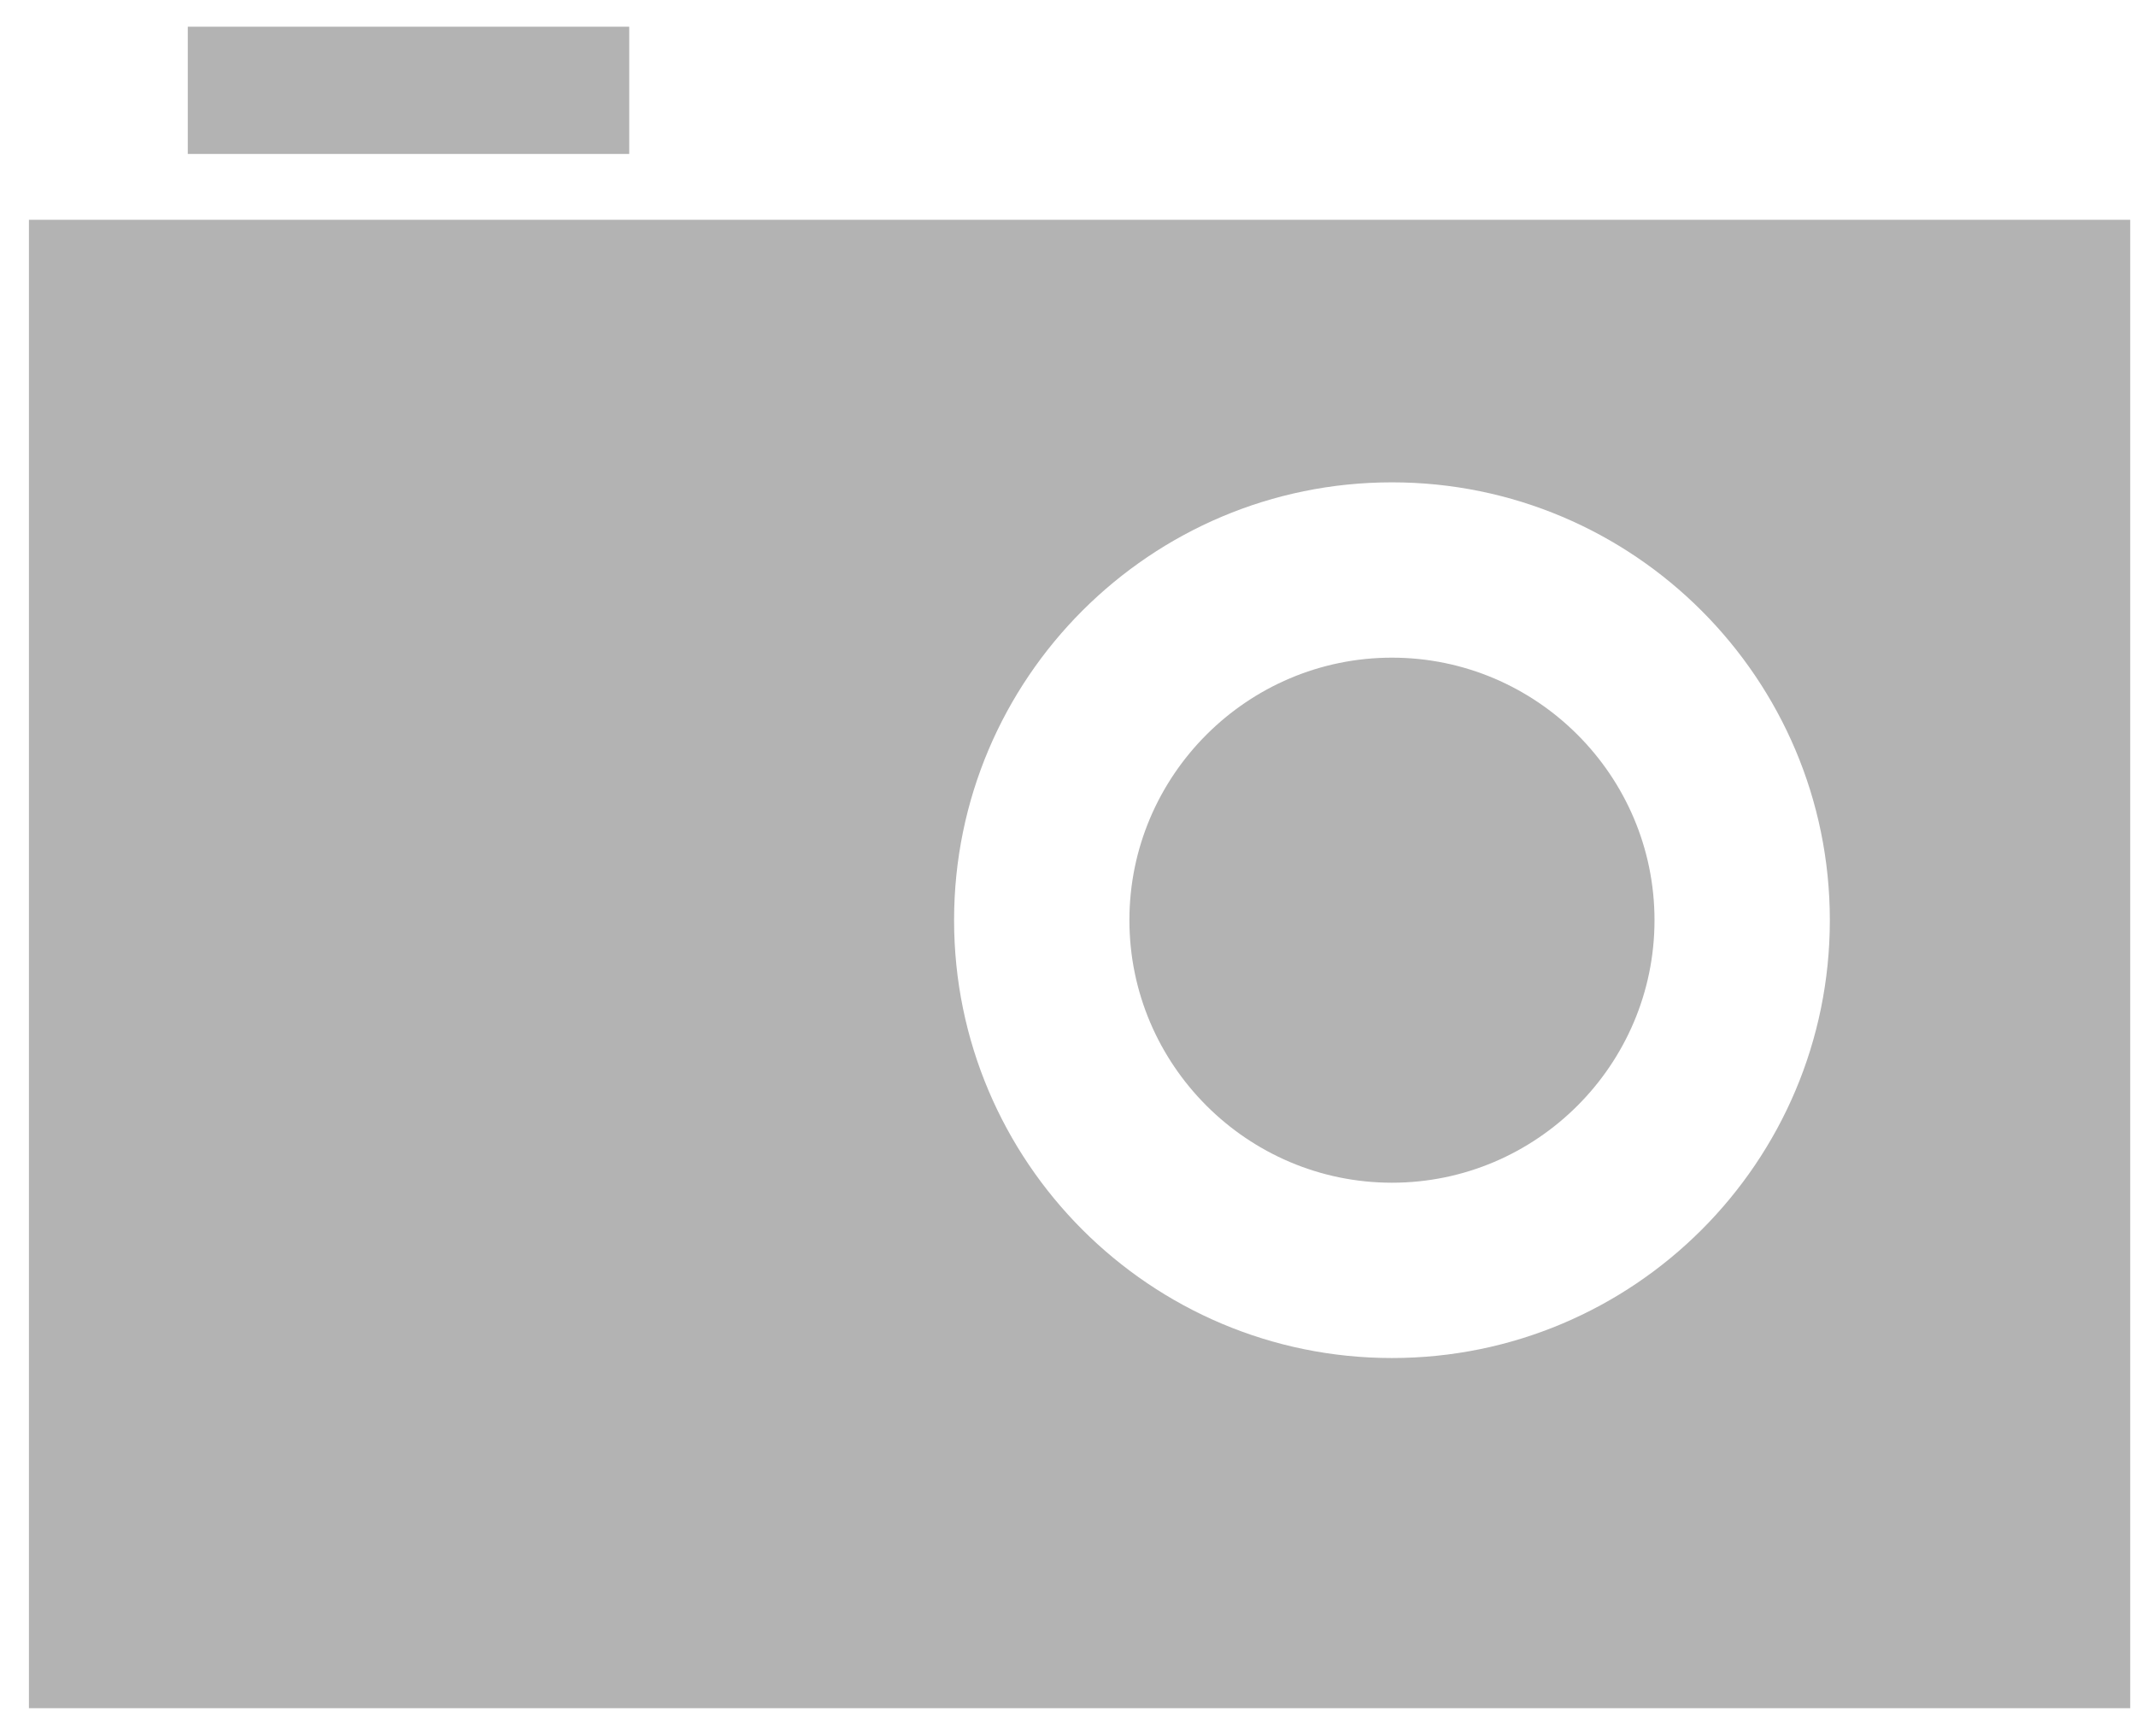
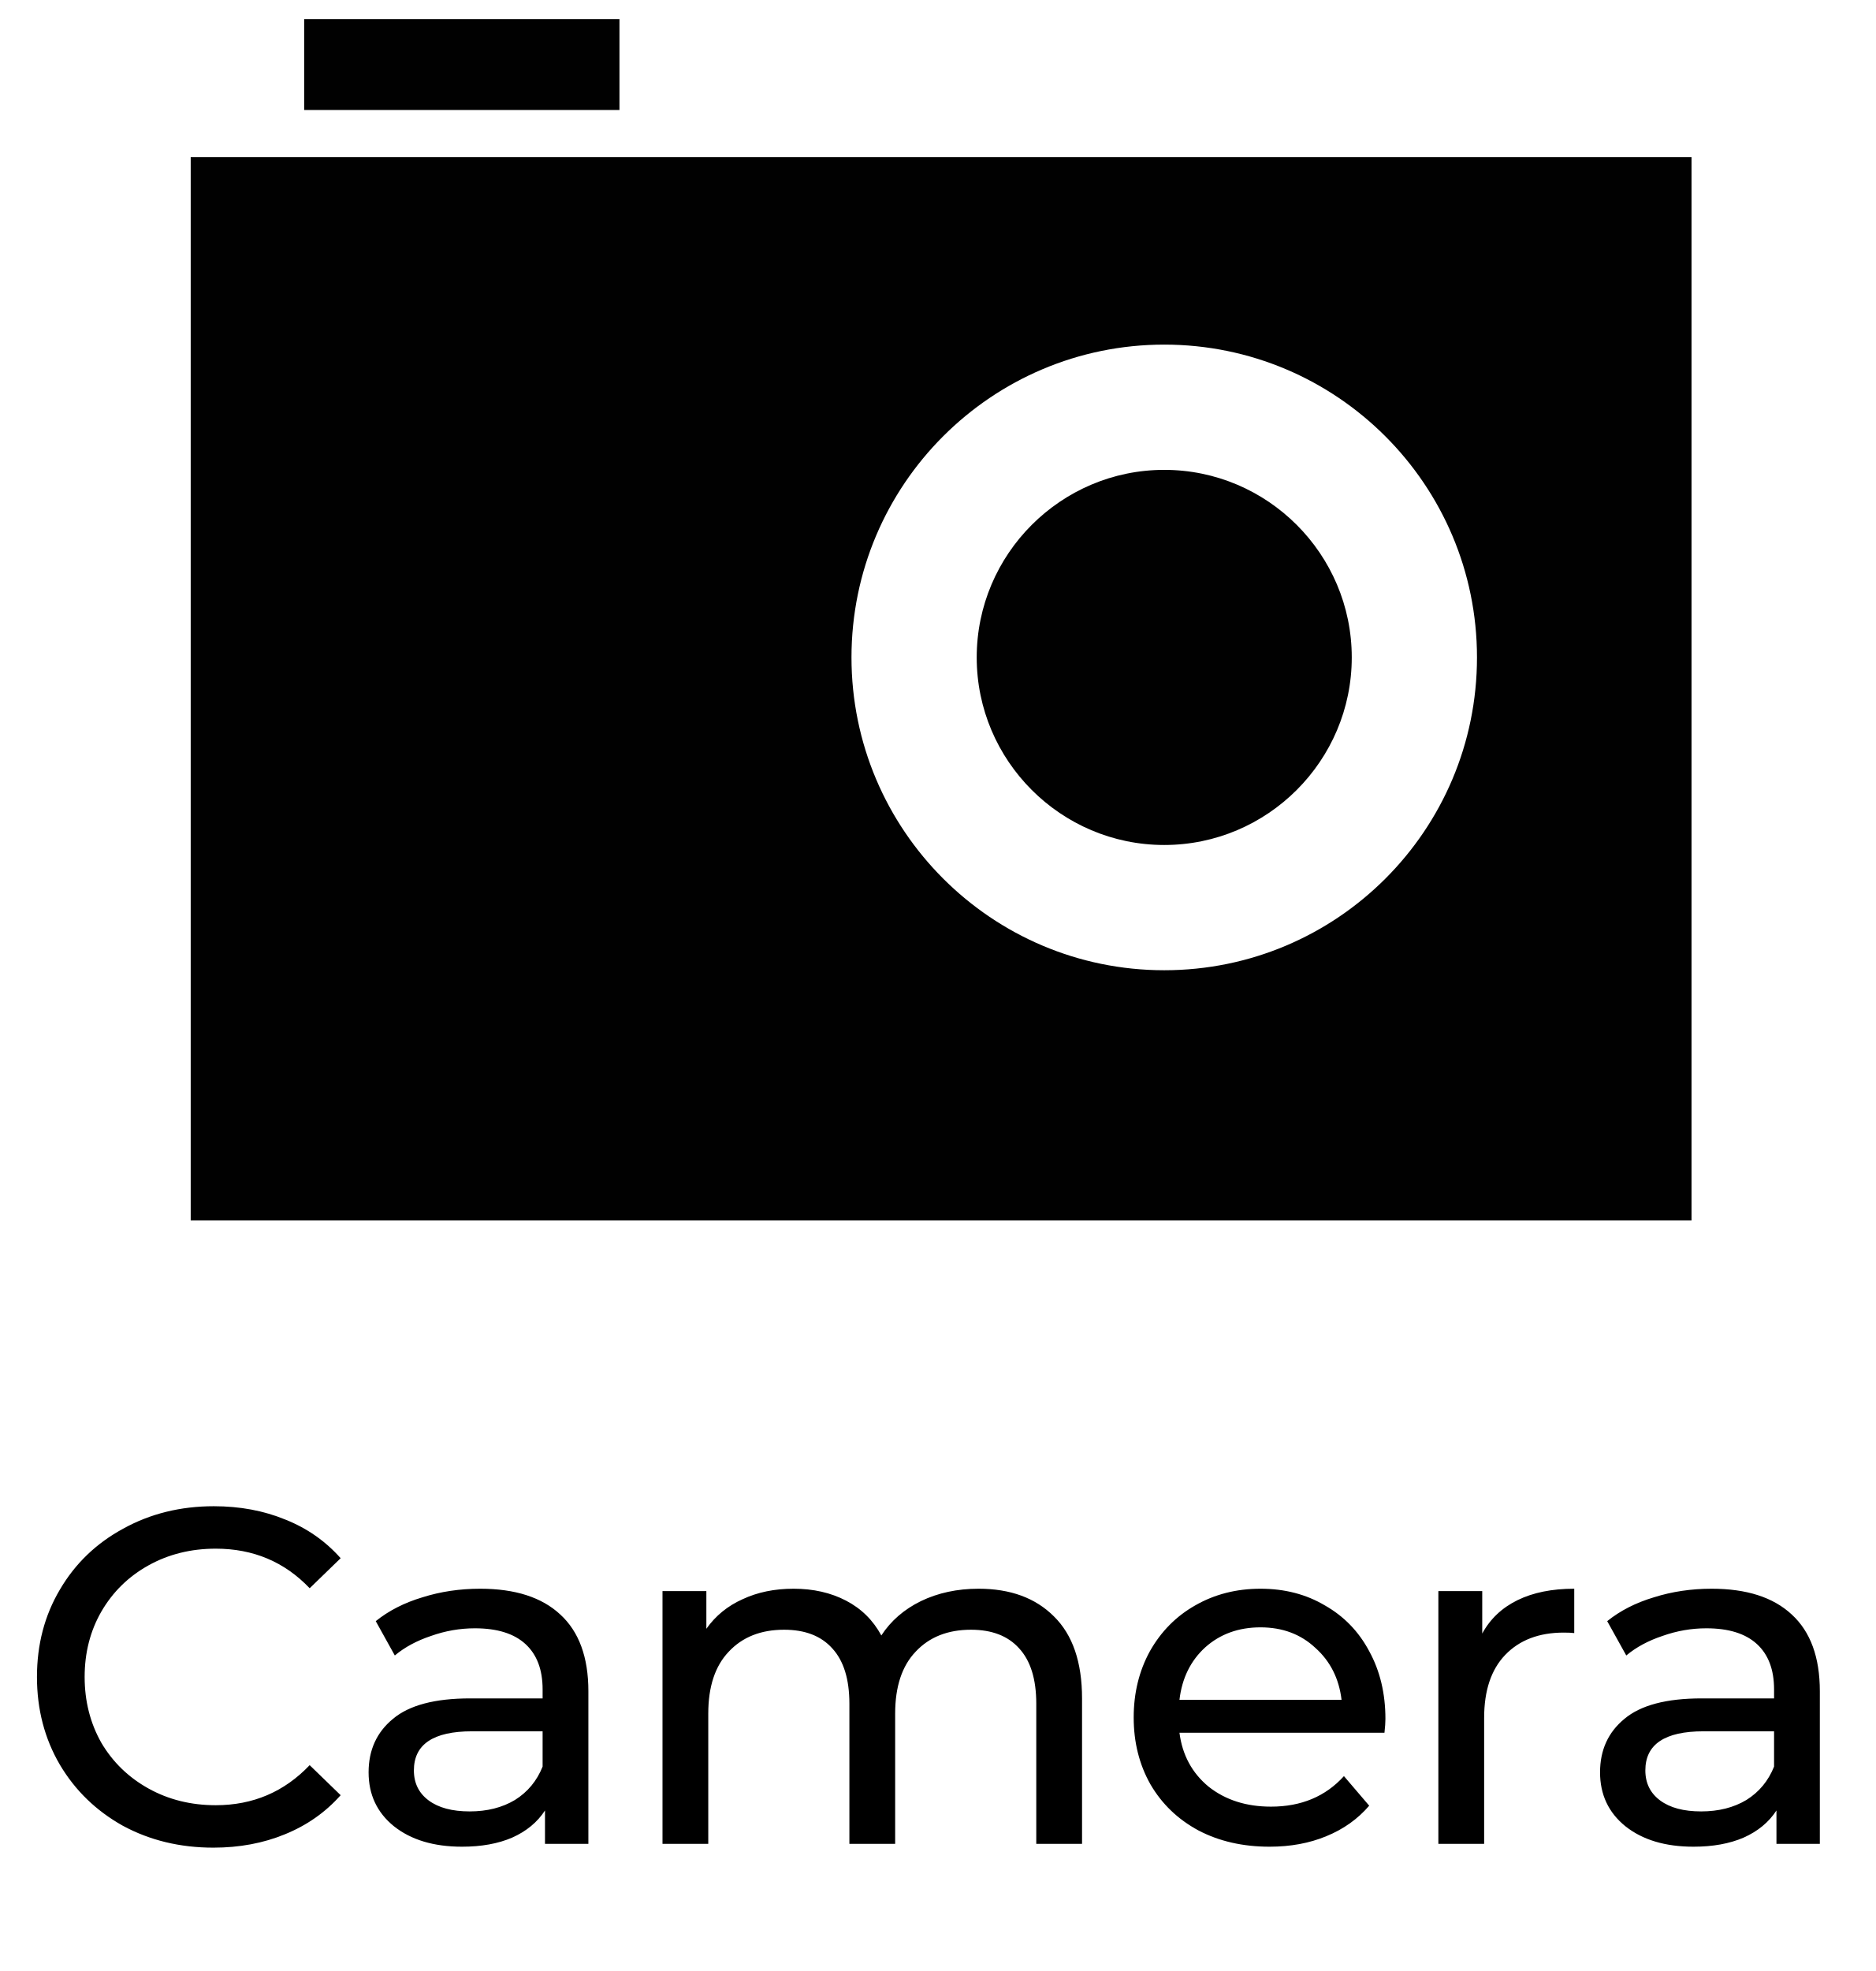
- <svg xmlns="http://www.w3.org/2000/svg" width="48" height="39" viewBox="0 0 48 39" fill="none">
-   <path opacity="0.3" d="M14.14 3.46H4.22V0.6H14.14V3.46ZM31.28 14.78C28.03 14.78 25.38 17.43 25.38 20.68C25.38 23.93 28.03 26.58 31.28 26.58C34.53 26.58 37.18 23.93 37.18 20.68C37.18 17.43 34.53 14.78 31.28 14.78ZM47.87 4.94V38.39H0.65V4.94H47.87ZM41.12 20.68C41.12 15.25 36.71 10.84 31.28 10.84C25.85 10.84 21.44 15.25 21.44 20.68C21.44 26.11 25.85 30.52 31.28 30.52C36.71 30.52 41.12 26.12 41.12 20.68Z" fill="#010101" />
+ <svg xmlns="http://www.w3.org/2000/svg" width="59" height="62" viewBox="0 0 59 62" fill="none">
+   <path d="M19.49 3.46H9.57V0.6H19.49V3.46ZM36.63 14.78C33.38 14.78 30.73 17.43 30.73 20.68C30.73 23.93 33.38 26.58 36.63 26.58C39.88 26.58 42.53 23.93 42.53 20.68C42.53 17.43 39.88 14.78 36.63 14.78ZM53.22 4.94V38.39H6V4.94H53.22ZM46.47 20.68C46.47 15.25 42.06 10.84 36.63 10.84C31.2 10.84 26.79 15.25 26.79 20.68C26.79 26.11 31.2 30.52 36.63 30.52C42.06 30.52 46.47 26.12 46.47 20.68Z" fill="#010101" />
+   <path d="M6.713 58.12C5.663 58.12 4.713 57.89 3.863 57.43C3.023 56.96 2.363 56.32 1.883 55.51C1.403 54.69 1.163 53.77 1.163 52.75C1.163 51.73 1.403 50.815 1.883 50.005C2.363 49.185 3.028 48.545 3.878 48.085C4.728 47.615 5.678 47.38 6.728 47.38C7.548 47.38 8.298 47.52 8.978 47.8C9.658 48.07 10.238 48.475 10.718 49.015L9.743 49.96C8.953 49.13 7.968 48.715 6.788 48.715C6.008 48.715 5.303 48.89 4.673 49.24C4.043 49.59 3.548 50.075 3.188 50.695C2.838 51.305 2.663 51.99 2.663 52.75C2.663 53.51 2.838 54.2 3.188 54.82C3.548 55.43 4.043 55.91 4.673 56.26C5.303 56.61 6.008 56.785 6.788 56.785C7.958 56.785 8.943 56.365 9.743 55.525L10.718 56.47C10.238 57.01 9.653 57.42 8.963 57.7C8.283 57.98 7.533 58.12 6.713 58.12ZM15.107 49.975C16.207 49.975 17.047 50.245 17.627 50.785C18.217 51.325 18.512 52.13 18.512 53.2V58H17.147V56.95C16.907 57.32 16.562 57.605 16.112 57.805C15.672 57.995 15.147 58.09 14.537 58.09C13.647 58.09 12.932 57.875 12.392 57.445C11.862 57.015 11.597 56.45 11.597 55.75C11.597 55.05 11.852 54.49 12.362 54.07C12.872 53.64 13.682 53.425 14.792 53.425H17.072V53.14C17.072 52.52 16.892 52.045 16.532 51.715C16.172 51.385 15.642 51.22 14.942 51.22C14.472 51.22 14.012 51.3 13.562 51.46C13.112 51.61 12.732 51.815 12.422 52.075L11.822 50.995C12.232 50.665 12.722 50.415 13.292 50.245C13.862 50.065 14.467 49.975 15.107 49.975ZM14.777 56.98C15.327 56.98 15.802 56.86 16.202 56.62C16.602 56.37 16.892 56.02 17.072 55.57V54.46H14.852C13.632 54.46 13.022 54.87 13.022 55.69C13.022 56.09 13.177 56.405 13.487 56.635C13.797 56.865 14.227 56.98 14.777 56.98ZM30.789 49.975C31.789 49.975 32.579 50.265 33.159 50.845C33.749 51.425 34.044 52.285 34.044 53.425V58H32.604V53.59C32.604 52.82 32.424 52.24 32.064 51.85C31.714 51.46 31.209 51.265 30.549 51.265C29.819 51.265 29.239 51.495 28.809 51.955C28.379 52.405 28.164 53.055 28.164 53.905V58H26.724V53.59C26.724 52.82 26.544 52.24 26.184 51.85C25.834 51.46 25.329 51.265 24.669 51.265C23.939 51.265 23.359 51.495 22.929 51.955C22.499 52.405 22.284 53.055 22.284 53.905V58H20.844V50.05H22.224V51.235C22.514 50.825 22.894 50.515 23.364 50.305C23.834 50.085 24.369 49.975 24.969 49.975C25.589 49.975 26.139 50.1 26.619 50.35C27.099 50.6 27.469 50.965 27.729 51.445C28.029 50.985 28.444 50.625 28.974 50.365C29.514 50.105 30.119 49.975 30.789 49.975ZM43.589 54.07C43.589 54.18 43.579 54.325 43.559 54.505H37.109C37.199 55.205 37.504 55.77 38.024 56.2C38.554 56.62 39.209 56.83 39.989 56.83C40.939 56.83 41.704 56.51 42.284 55.87L43.079 56.8C42.719 57.22 42.269 57.54 41.729 57.76C41.199 57.98 40.604 58.09 39.944 58.09C39.104 58.09 38.359 57.92 37.709 57.58C37.059 57.23 36.554 56.745 36.194 56.125C35.844 55.505 35.669 54.805 35.669 54.025C35.669 53.255 35.839 52.56 36.179 51.94C36.529 51.32 37.004 50.84 37.604 50.5C38.214 50.15 38.899 49.975 39.659 49.975C40.419 49.975 41.094 50.15 41.684 50.5C42.284 50.84 42.749 51.32 43.079 51.94C43.419 52.56 43.589 53.27 43.589 54.07ZM39.659 51.19C38.969 51.19 38.389 51.4 37.919 51.82C37.459 52.24 37.189 52.79 37.109 53.47H42.209C42.129 52.8 41.854 52.255 41.384 51.835C40.924 51.405 40.349 51.19 39.659 51.19ZM46.635 51.385C46.885 50.925 47.255 50.575 47.745 50.335C48.235 50.095 48.83 49.975 49.53 49.975V51.37C49.45 51.36 49.34 51.355 49.2 51.355C48.42 51.355 47.805 51.59 47.355 52.06C46.915 52.52 46.695 53.18 46.695 54.04V58H45.255V50.05H46.635V51.385ZM53.852 49.975C54.952 49.975 55.792 50.245 56.372 50.785C56.962 51.325 57.257 52.13 57.257 53.2V58H55.892V56.95C55.652 57.32 55.307 57.605 54.857 57.805C54.417 57.995 53.892 58.09 53.282 58.09C52.392 58.09 51.677 57.875 51.137 57.445C50.607 57.015 50.342 56.45 50.342 55.75C50.342 55.05 50.597 54.49 51.107 54.07C51.617 53.64 52.427 53.425 53.537 53.425H55.817V53.14C55.817 52.52 55.637 52.045 55.277 51.715C54.917 51.385 54.387 51.22 53.687 51.22C53.217 51.22 52.757 51.3 52.307 51.46C51.857 51.61 51.477 51.815 51.167 52.075L50.567 50.995C50.977 50.665 51.467 50.415 52.037 50.245C52.607 50.065 53.212 49.975 53.852 49.975ZM53.522 56.98C54.072 56.98 54.547 56.86 54.947 56.62C55.347 56.37 55.637 56.02 55.817 55.57V54.46H53.597C52.377 54.46 51.767 54.87 51.767 55.69C51.767 56.09 51.922 56.405 52.232 56.635C52.542 56.865 52.972 56.98 53.522 56.98Z" fill="black" />
</svg>
